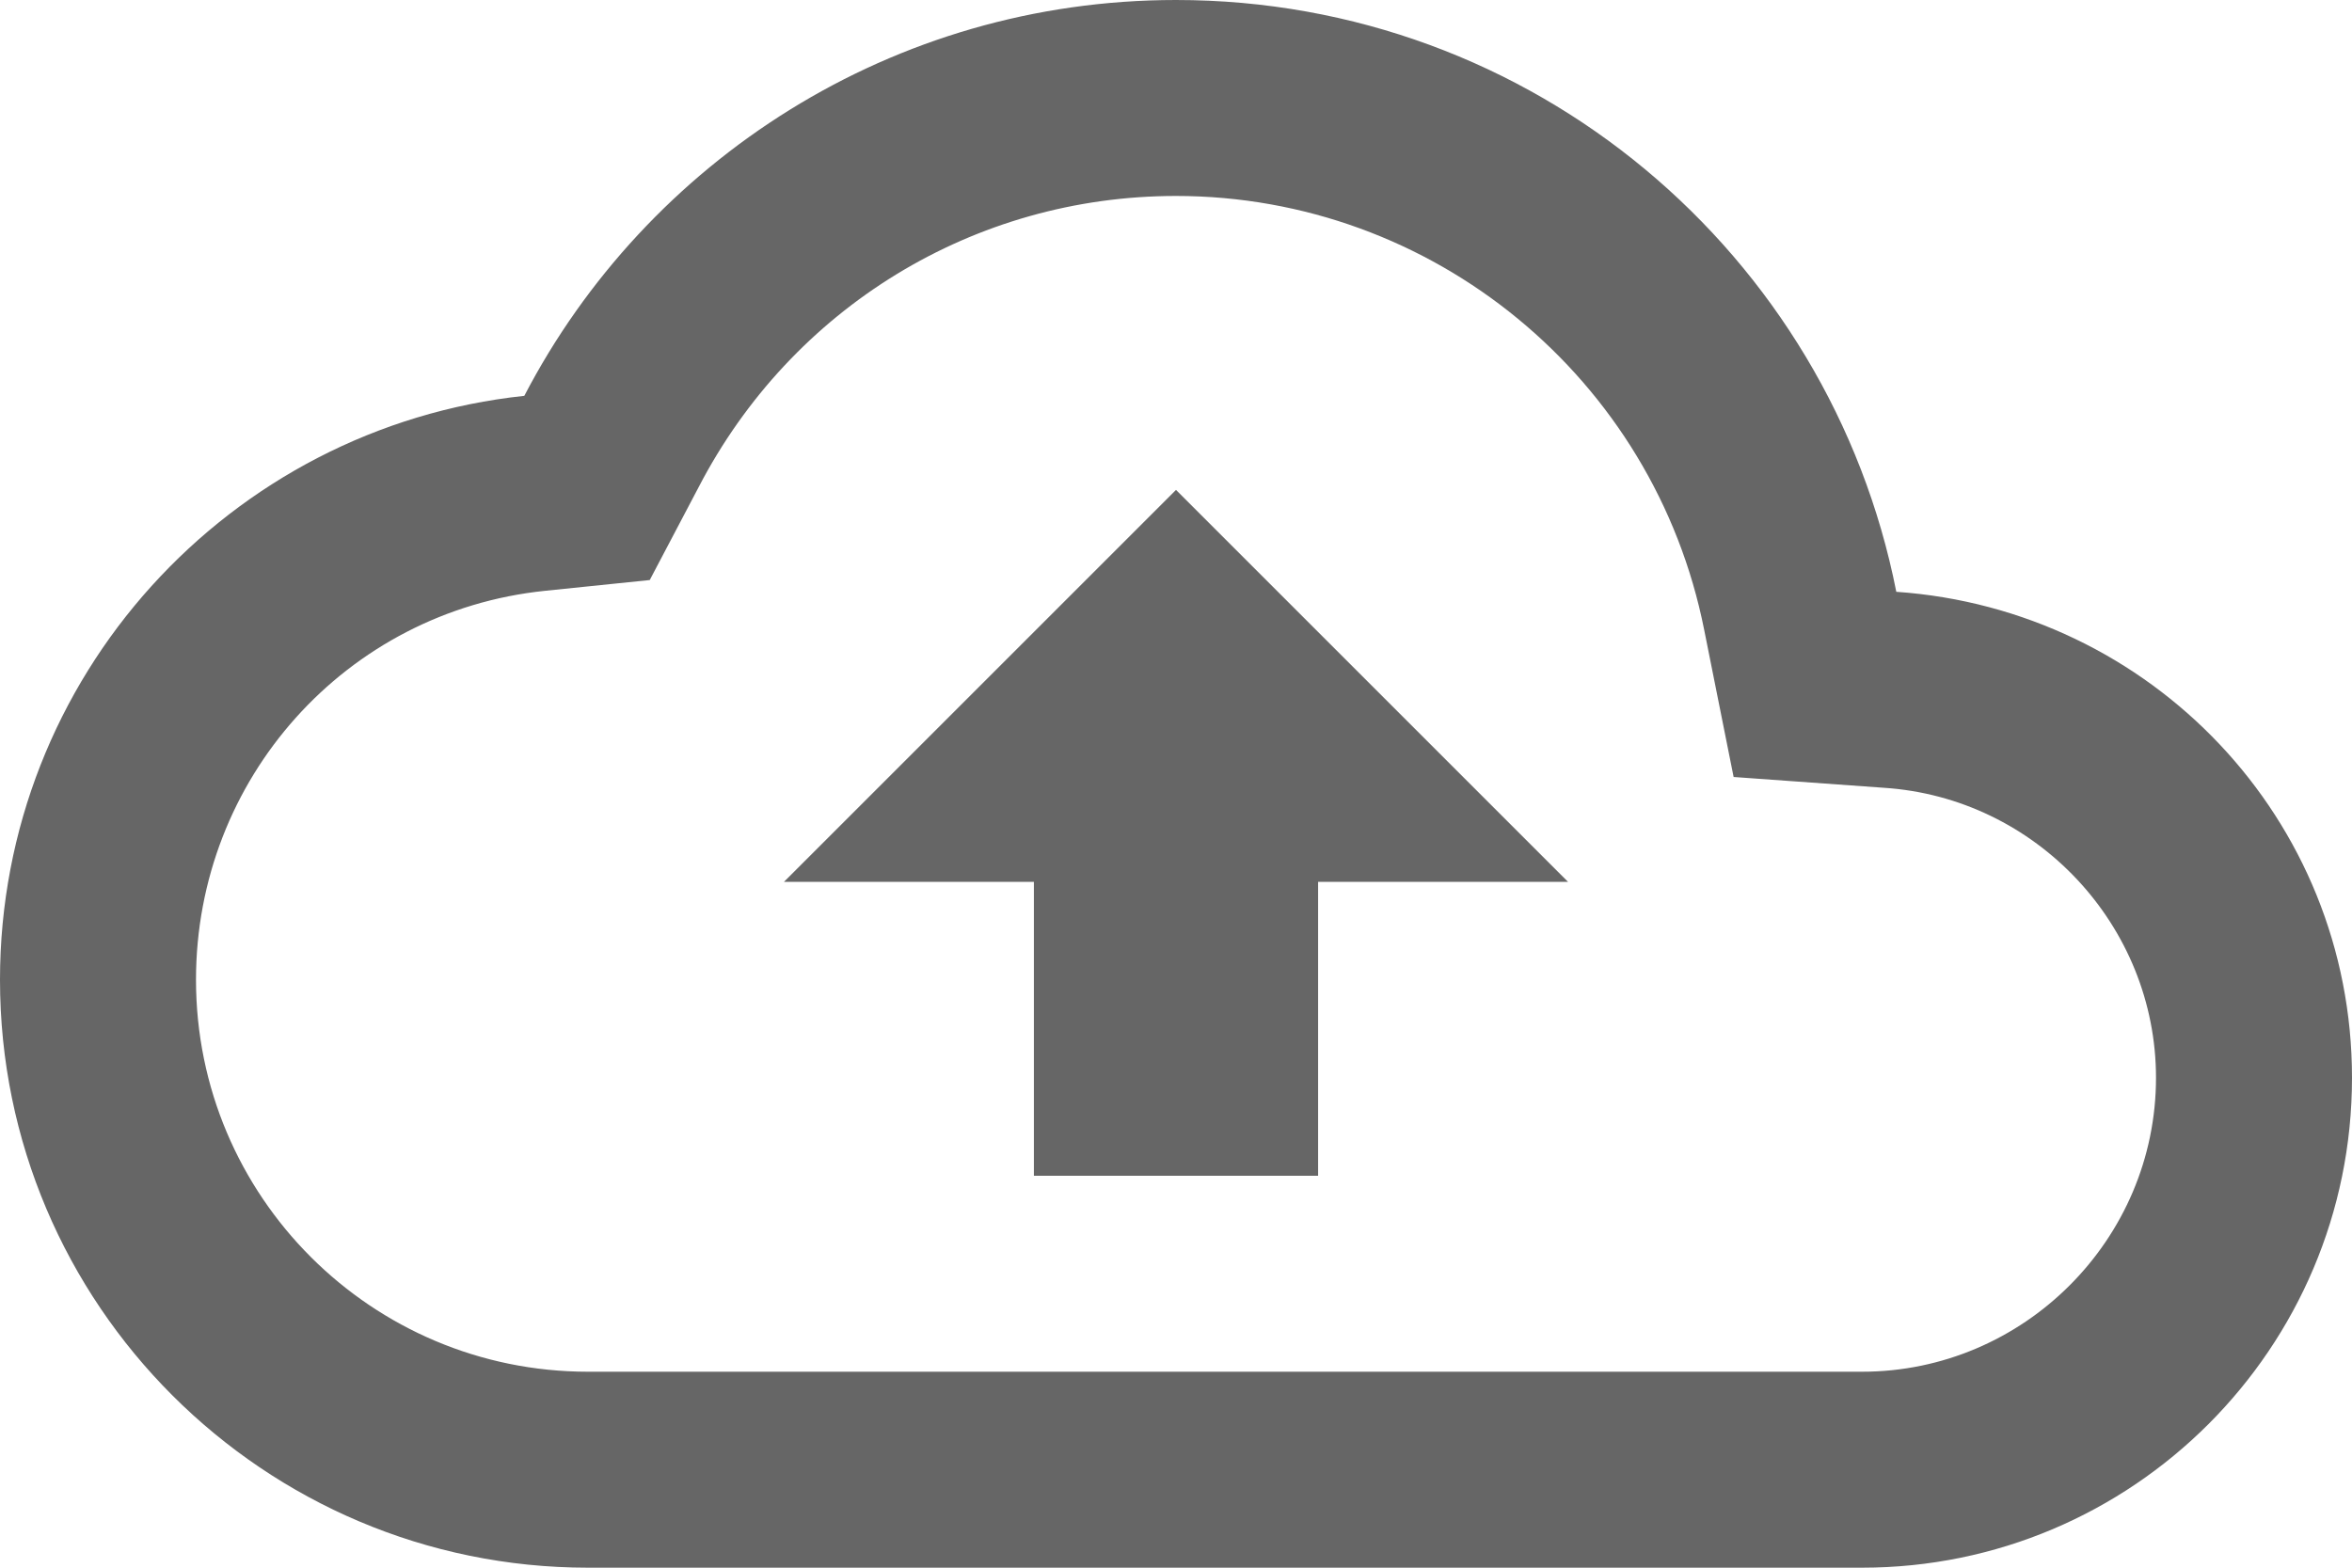
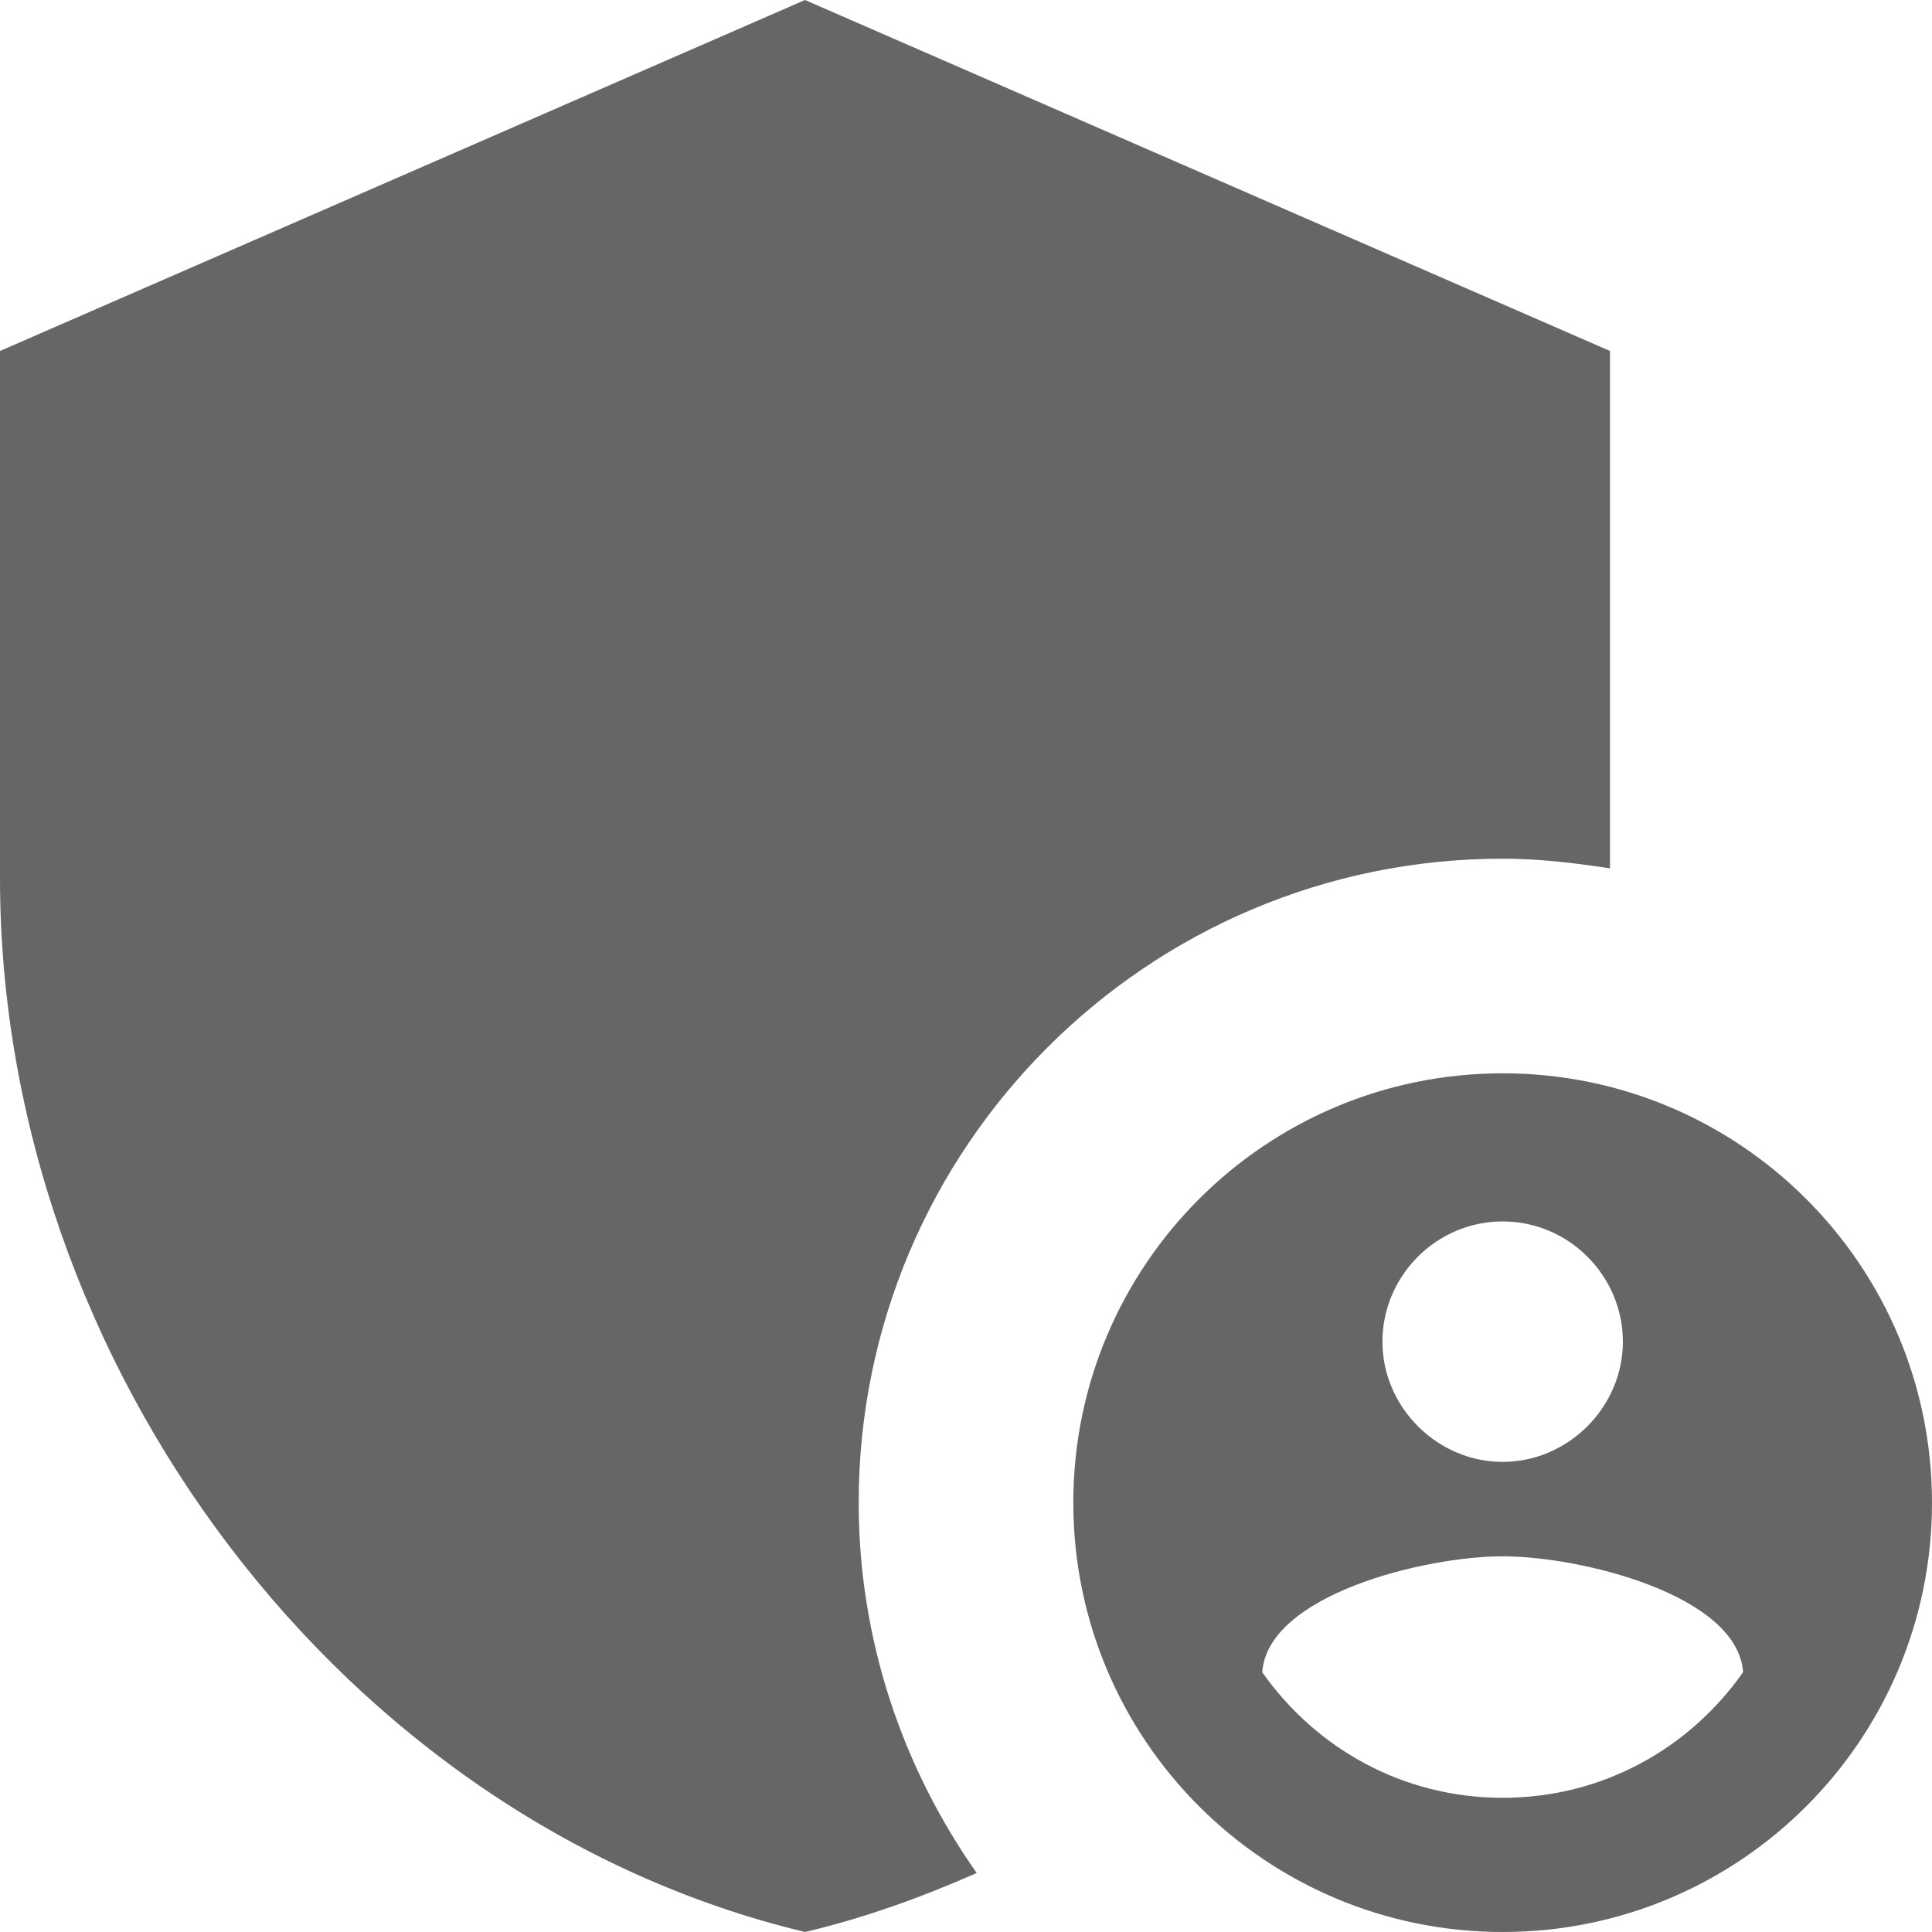
- <svg xmlns="http://www.w3.org/2000/svg" width="36" height="24" viewBox="0 0 36 24" fill="none">
-   <path d="M29.025 9.06C28.005 3.885 23.46 0 18 0C13.665 0 9.9 2.46 8.025 6.06C3.51 6.54 0 10.365 0 15C0 19.965 4.035 24 9 24H28.5C32.64 24 36 20.64 36 16.5C36 12.54 32.925 9.33 29.025 9.06ZM28.5 21H9C5.685 21 3 18.315 3 15C3 11.925 5.295 9.36 8.34 9.045L9.945 8.88L10.695 7.455C12.12 4.71 14.91 3 18 3C21.93 3 25.32 5.79 26.085 9.645L26.535 11.895L28.83 12.06C31.17 12.21 33 14.175 33 16.5C33 18.975 30.975 21 28.5 21ZM12 13.5H15.825V18H20.175V13.5H24L18 7.5L12 13.5Z" fill="#666666" />
+ <svg xmlns="http://www.w3.org/2000/svg" width="24" height="24" viewBox="0 0 24 24" fill="none">
+   <path d="M18.667 10.667C19.12 10.667 19.56 10.72 20 10.787V4.36L10 0L0 4.36V10.907C0 16.96 4.267 22.627 10 24C10.733 23.827 11.44 23.573 12.133 23.267C11.213 21.96 10.667 20.373 10.667 18.667C10.667 14.253 14.253 10.667 18.667 10.667Z" fill="#666666" />
+   <path d="M18.667 13.333C15.72 13.333 13.333 15.72 13.333 18.667C13.333 21.613 15.72 24 18.667 24C21.613 24 24 21.613 24 18.667C24 15.72 21.613 13.333 18.667 13.333ZM18.667 15.173C19.493 15.173 20.16 15.853 20.16 16.667C20.16 17.48 19.48 18.16 18.667 18.16C17.853 18.16 17.173 17.48 17.173 16.667C17.173 15.853 17.84 15.173 18.667 15.173ZM18.667 22.333C17.427 22.333 16.347 21.72 15.68 20.773C15.747 19.813 17.693 19.333 18.667 19.333C19.64 19.333 21.587 19.813 21.653 20.773C20.987 21.72 19.907 22.333 18.667 22.333Z" fill="#666666" />
</svg>
